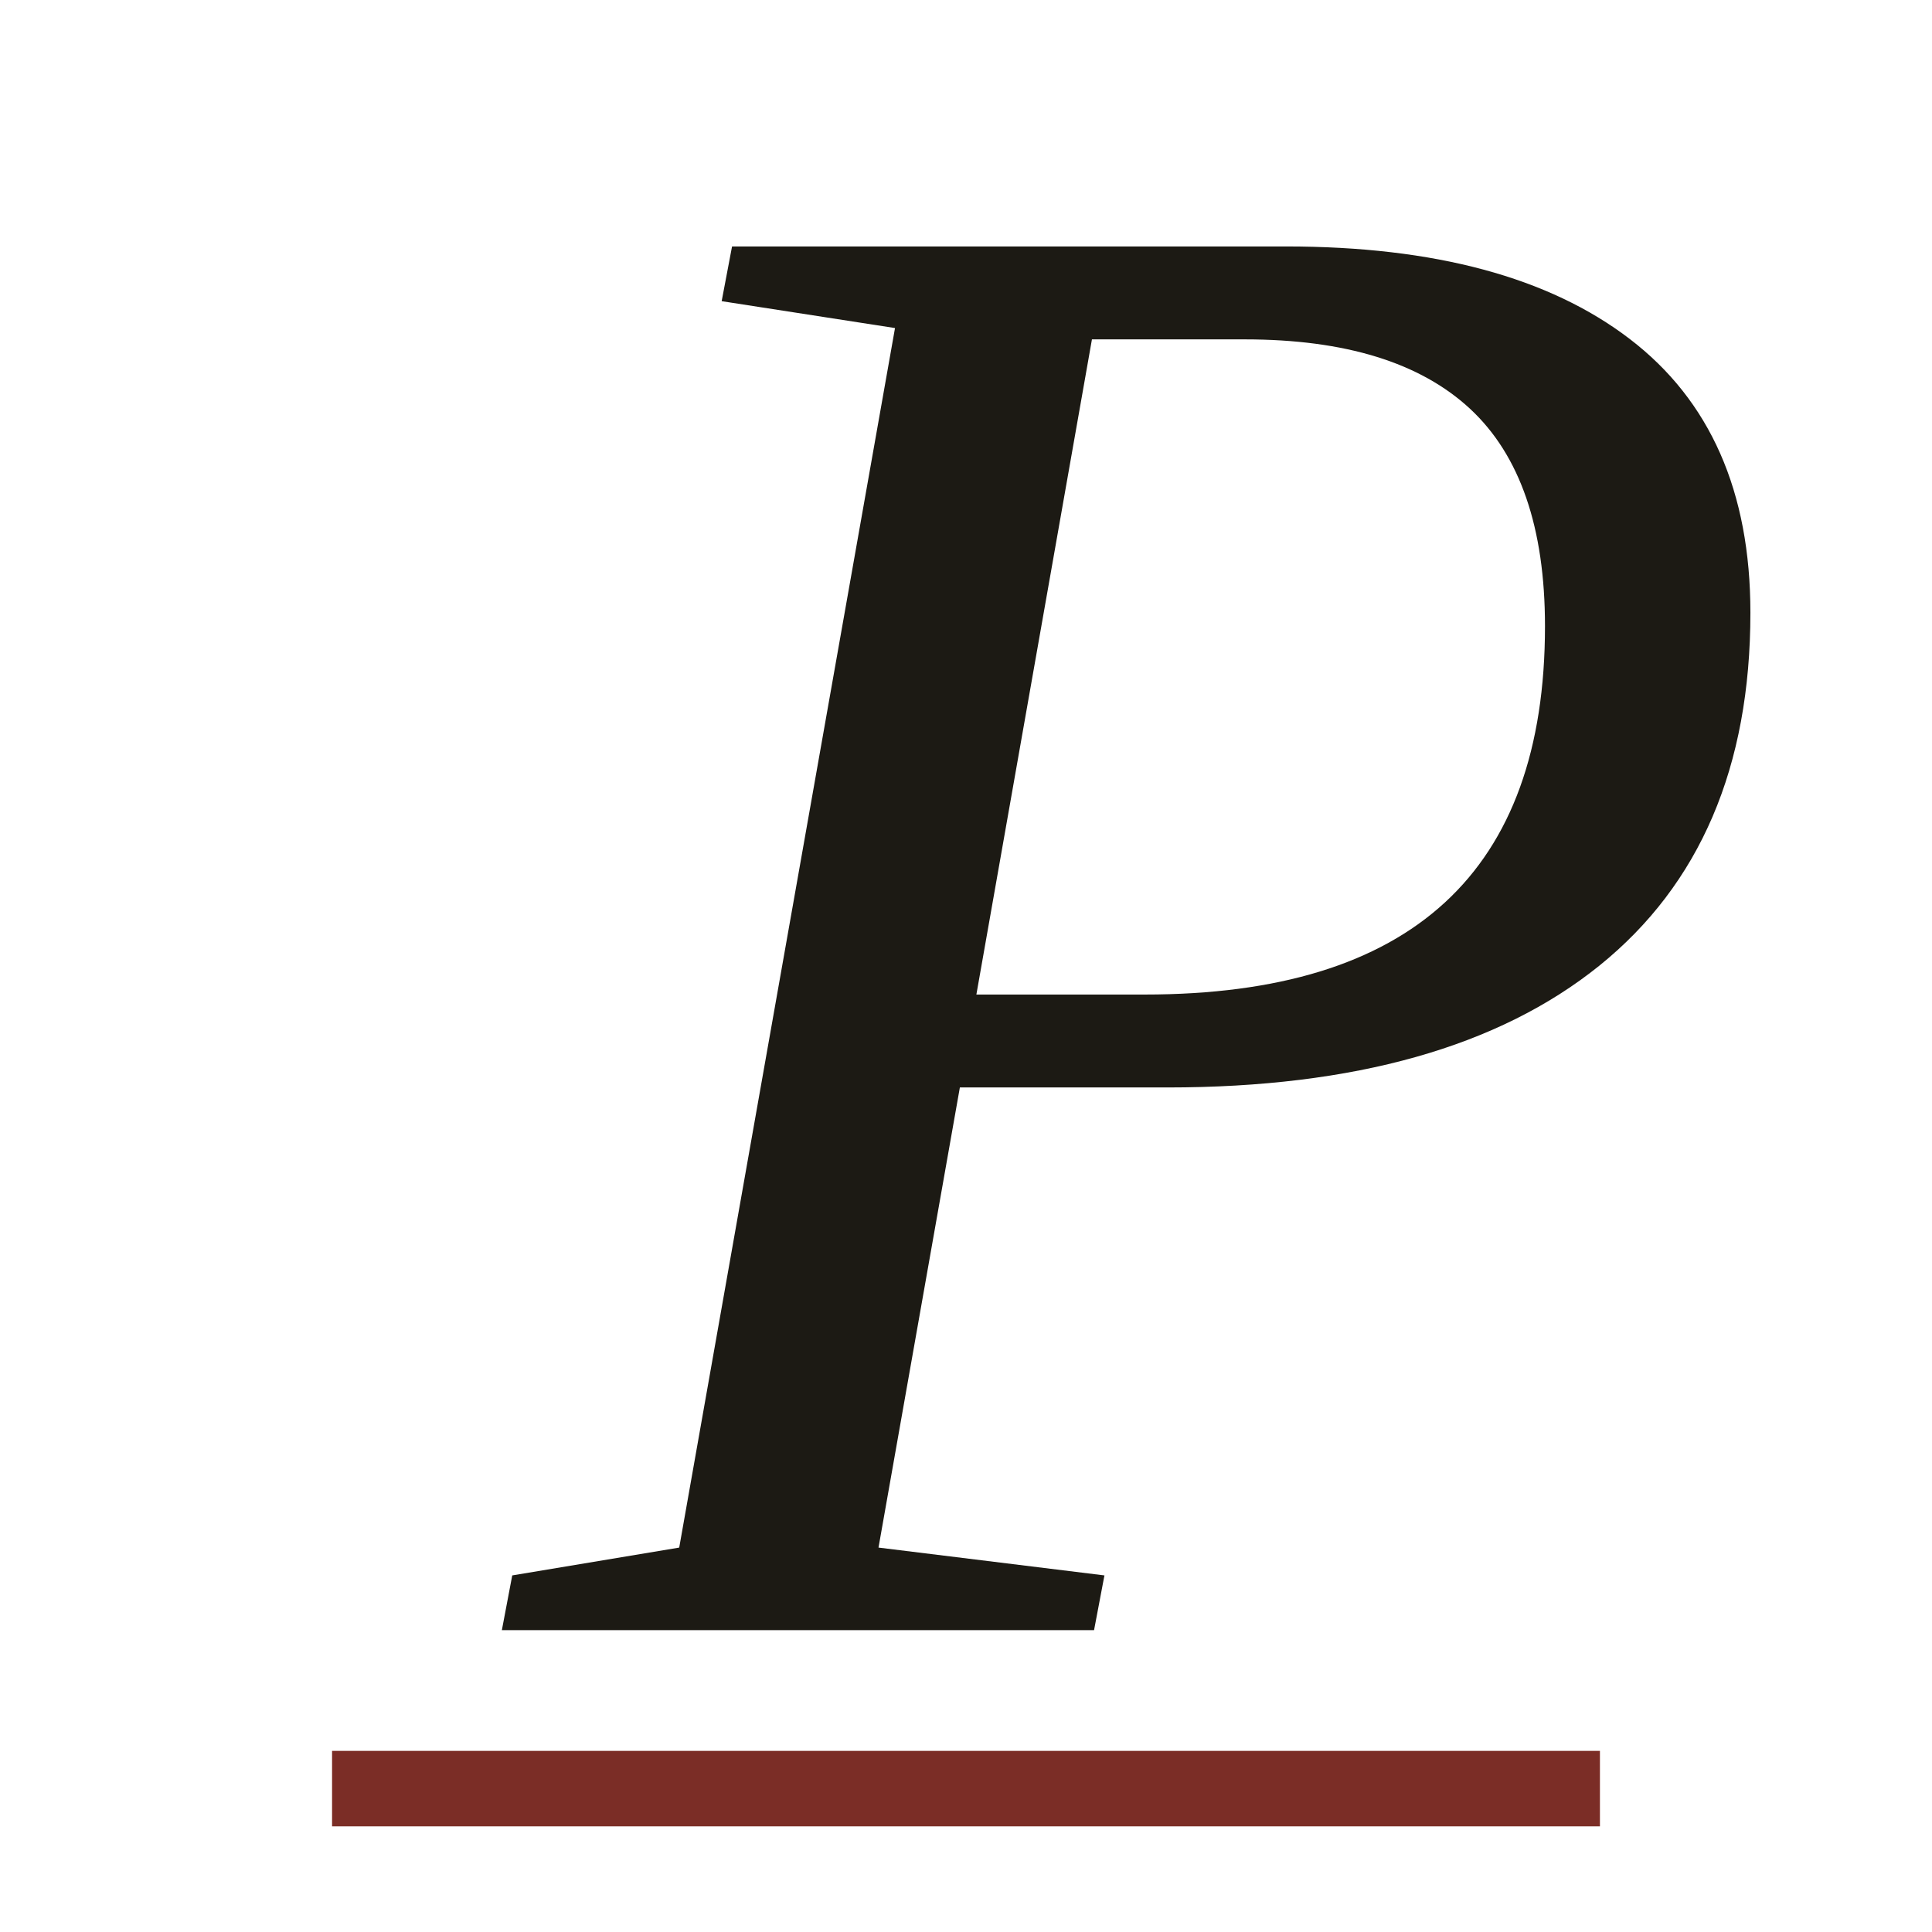
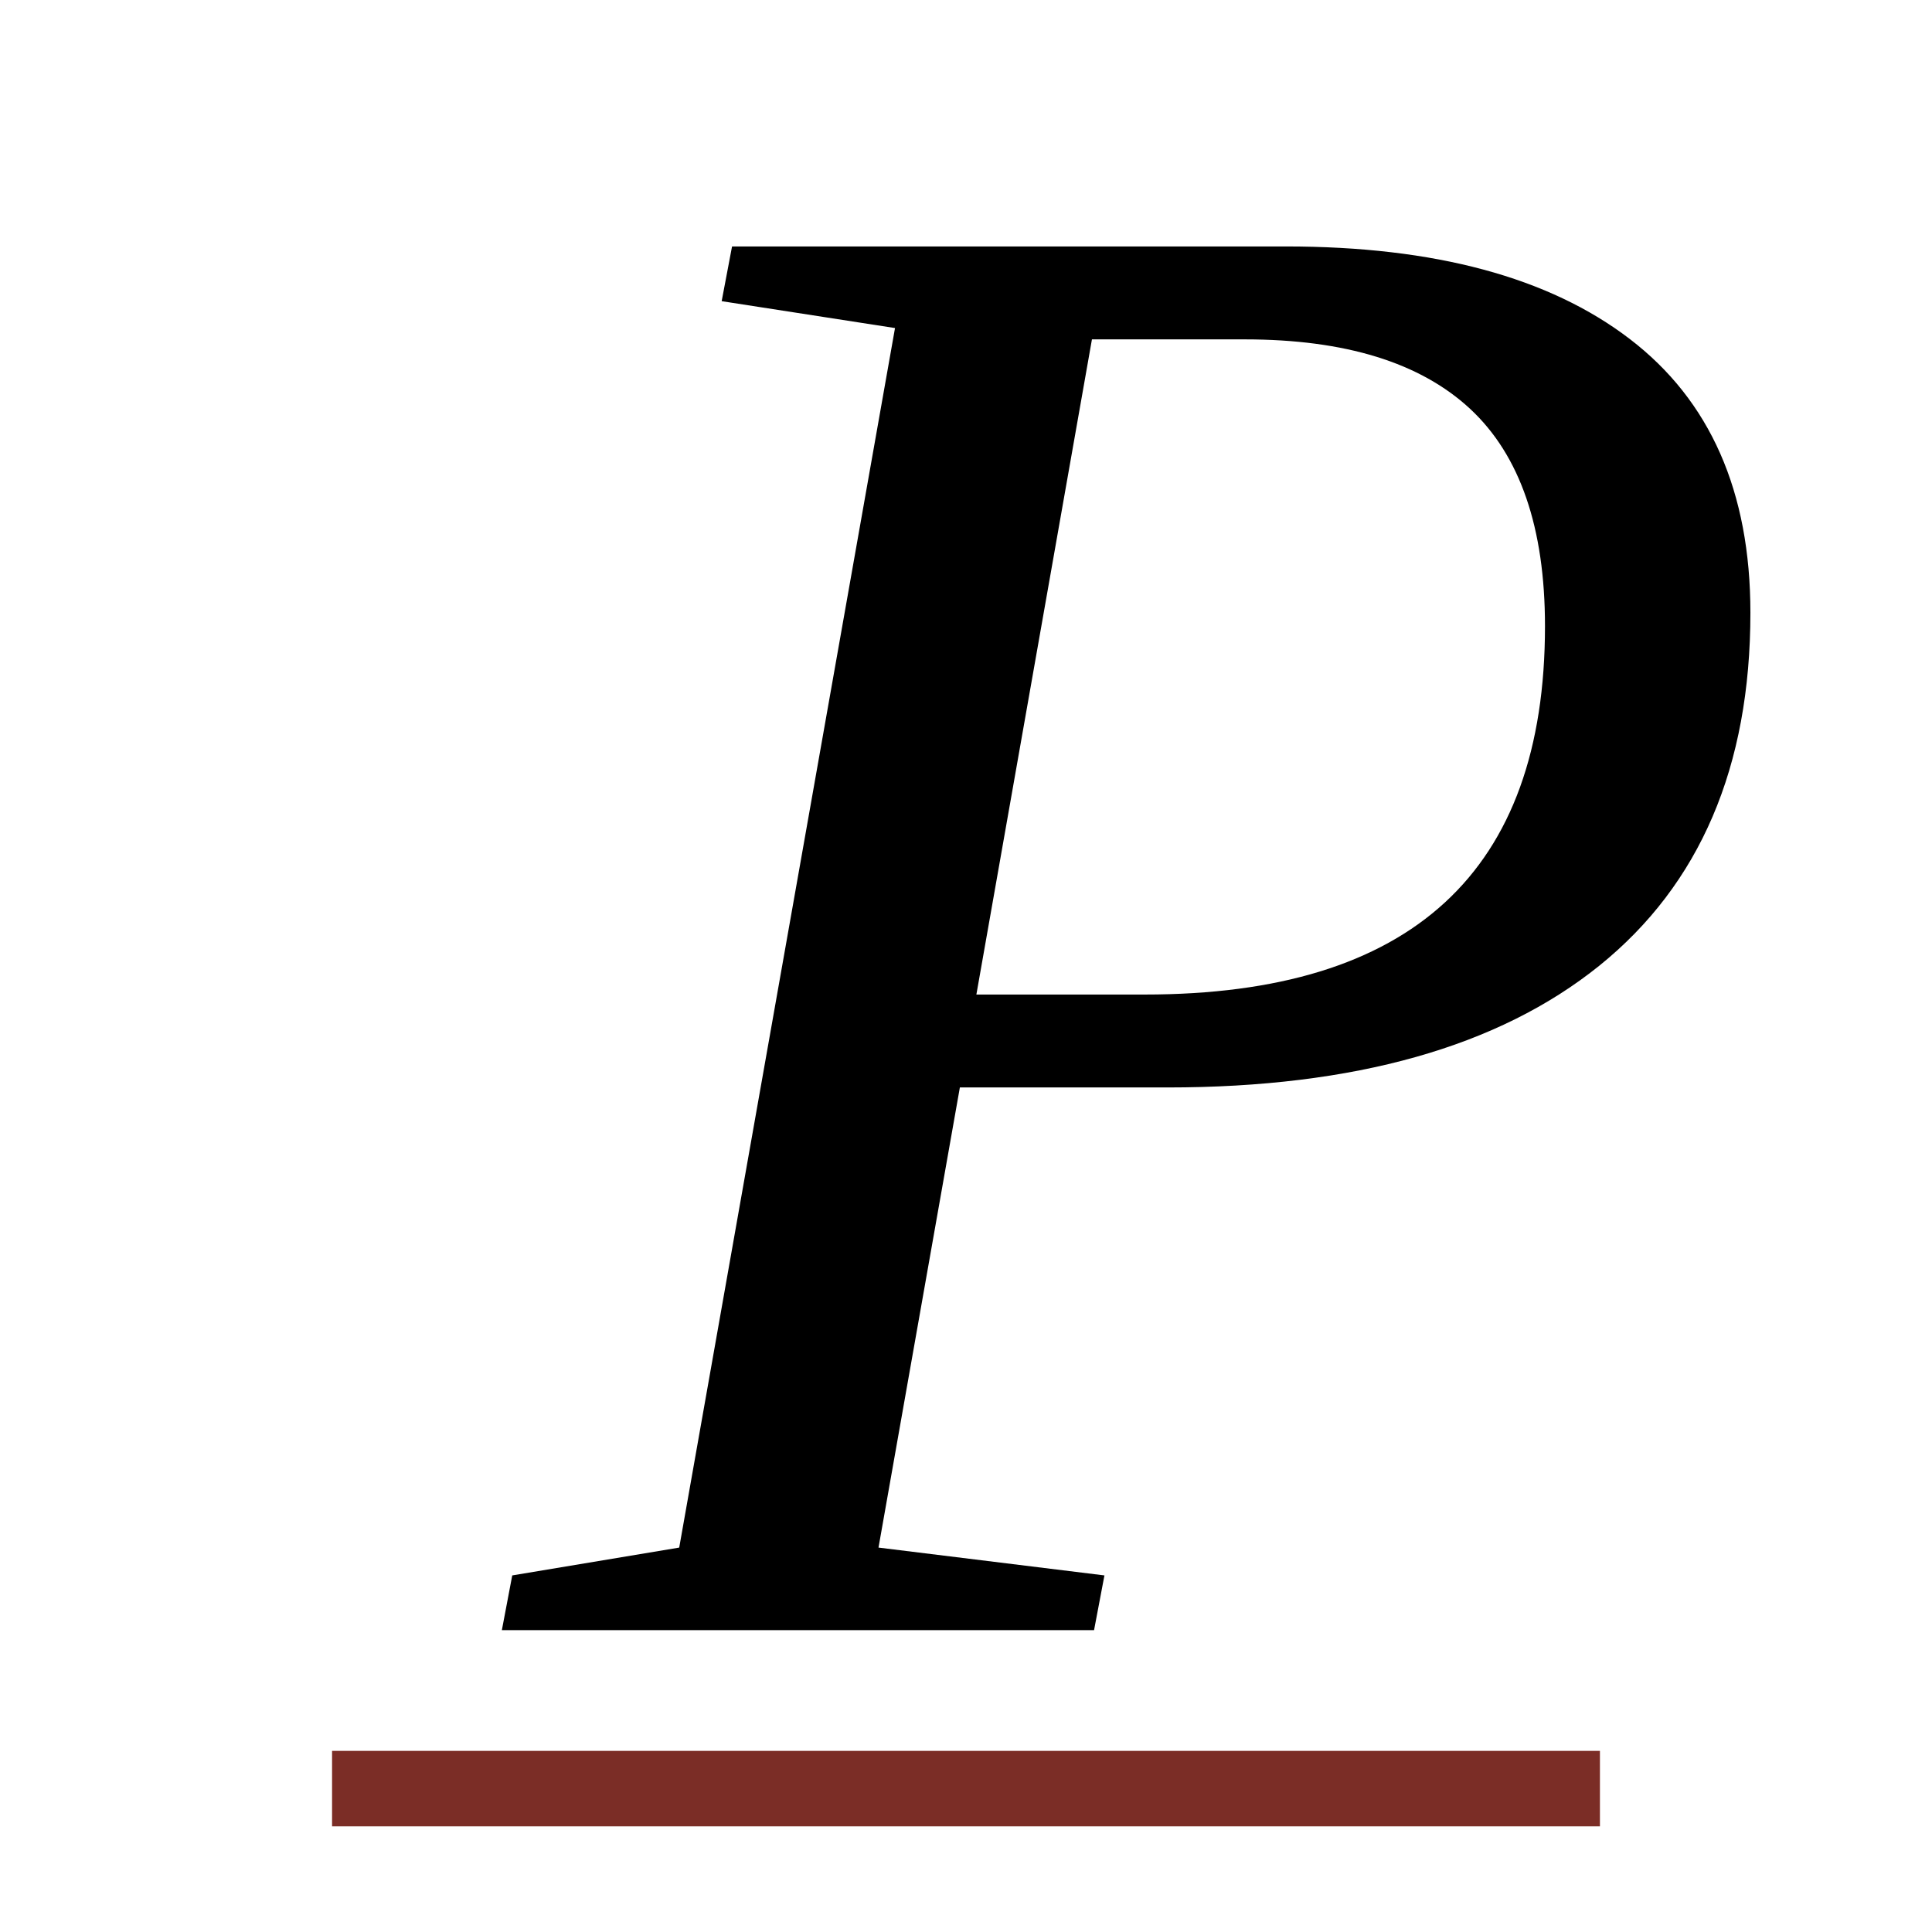
<svg xmlns="http://www.w3.org/2000/svg" viewBox="0 0 128 128" role="img" aria-labelledby="title desc">
  <defs>
    <style>
-       .ink { fill: #1C1A14; }
-       .accent { fill: #7B2D26; }
+       .ink { fill: currentColor; }
+       .accent { fill: var(--primary, #7B2D26); }
      .p-glyph {
-         font-family: 'Newsreader', 'Georgia', 'Times New Roman', serif;
+         font-family: var(--font-display, 'Newsreader'), 'Newsreader', 'Georgia', 'Times New Roman', serif;
        font-style: italic;
        font-weight: 500;
        font-size: 140px;
        font-feature-settings: 'lnum', 'kern';
      }
    </style>
  </defs>
  <text x="34" y="108" class="p-glyph ink">P</text>
  <rect x="22" y="116" width="84" height="5" class="accent" />
</svg>
